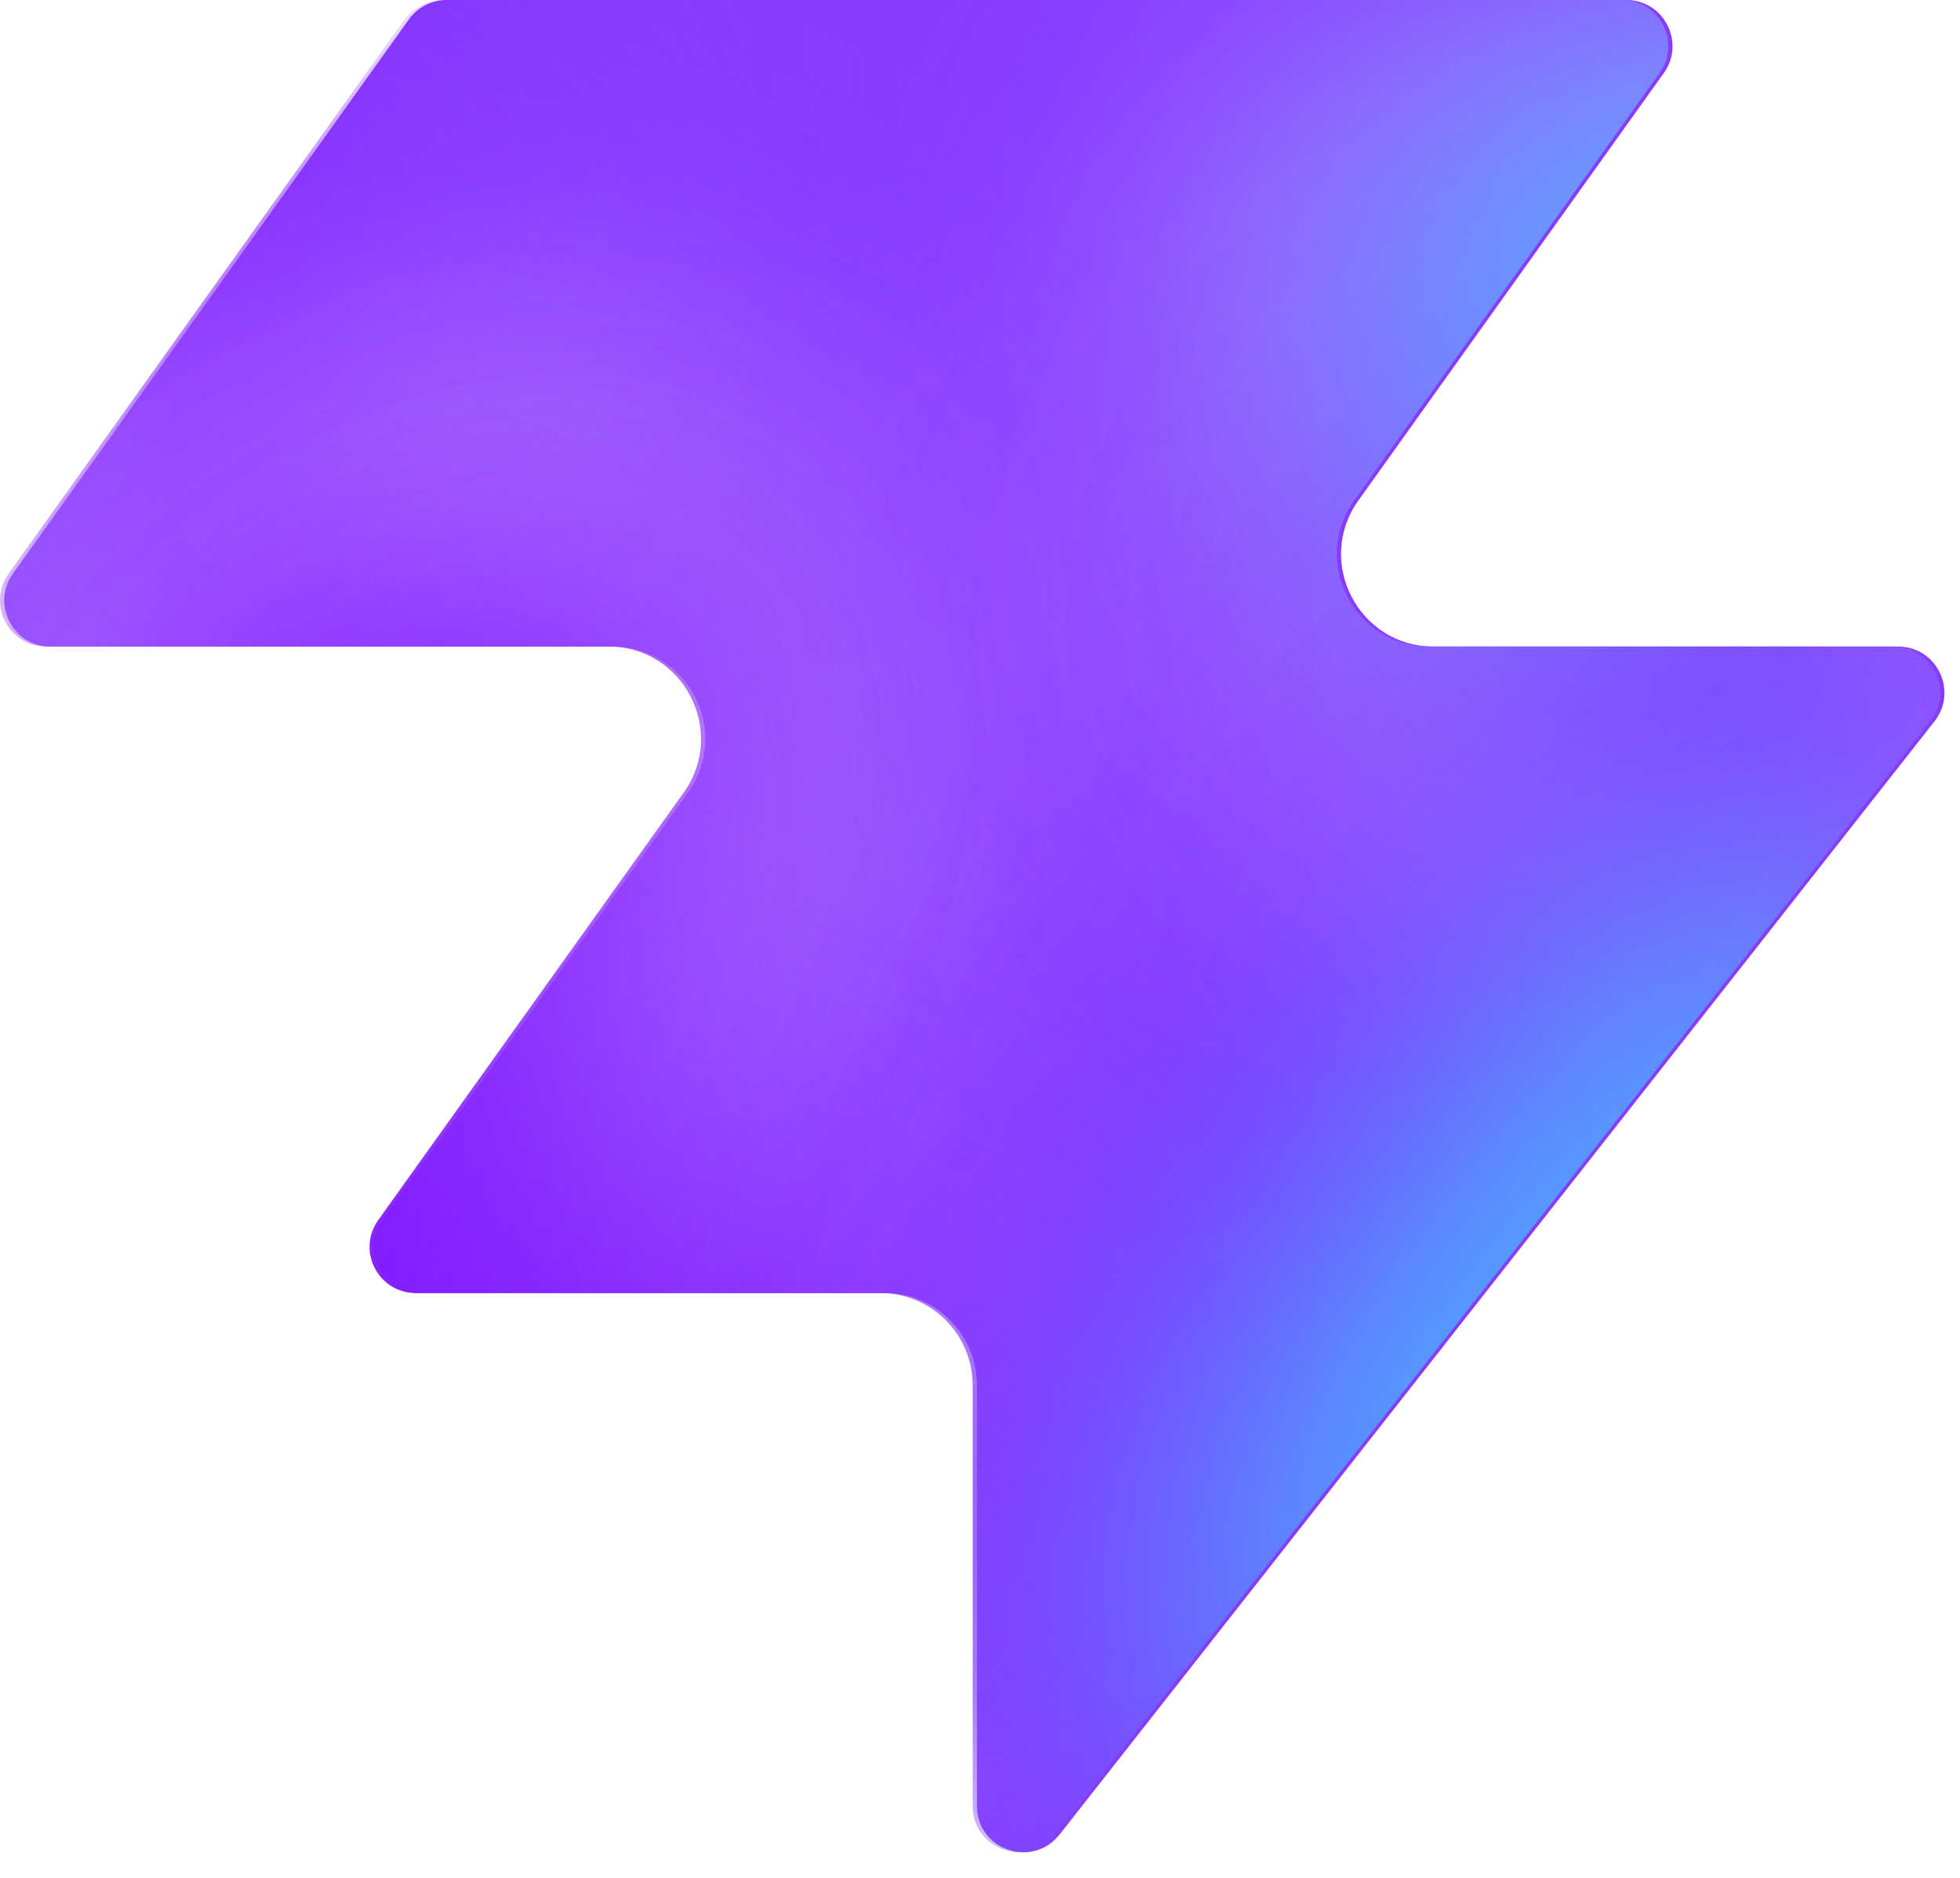
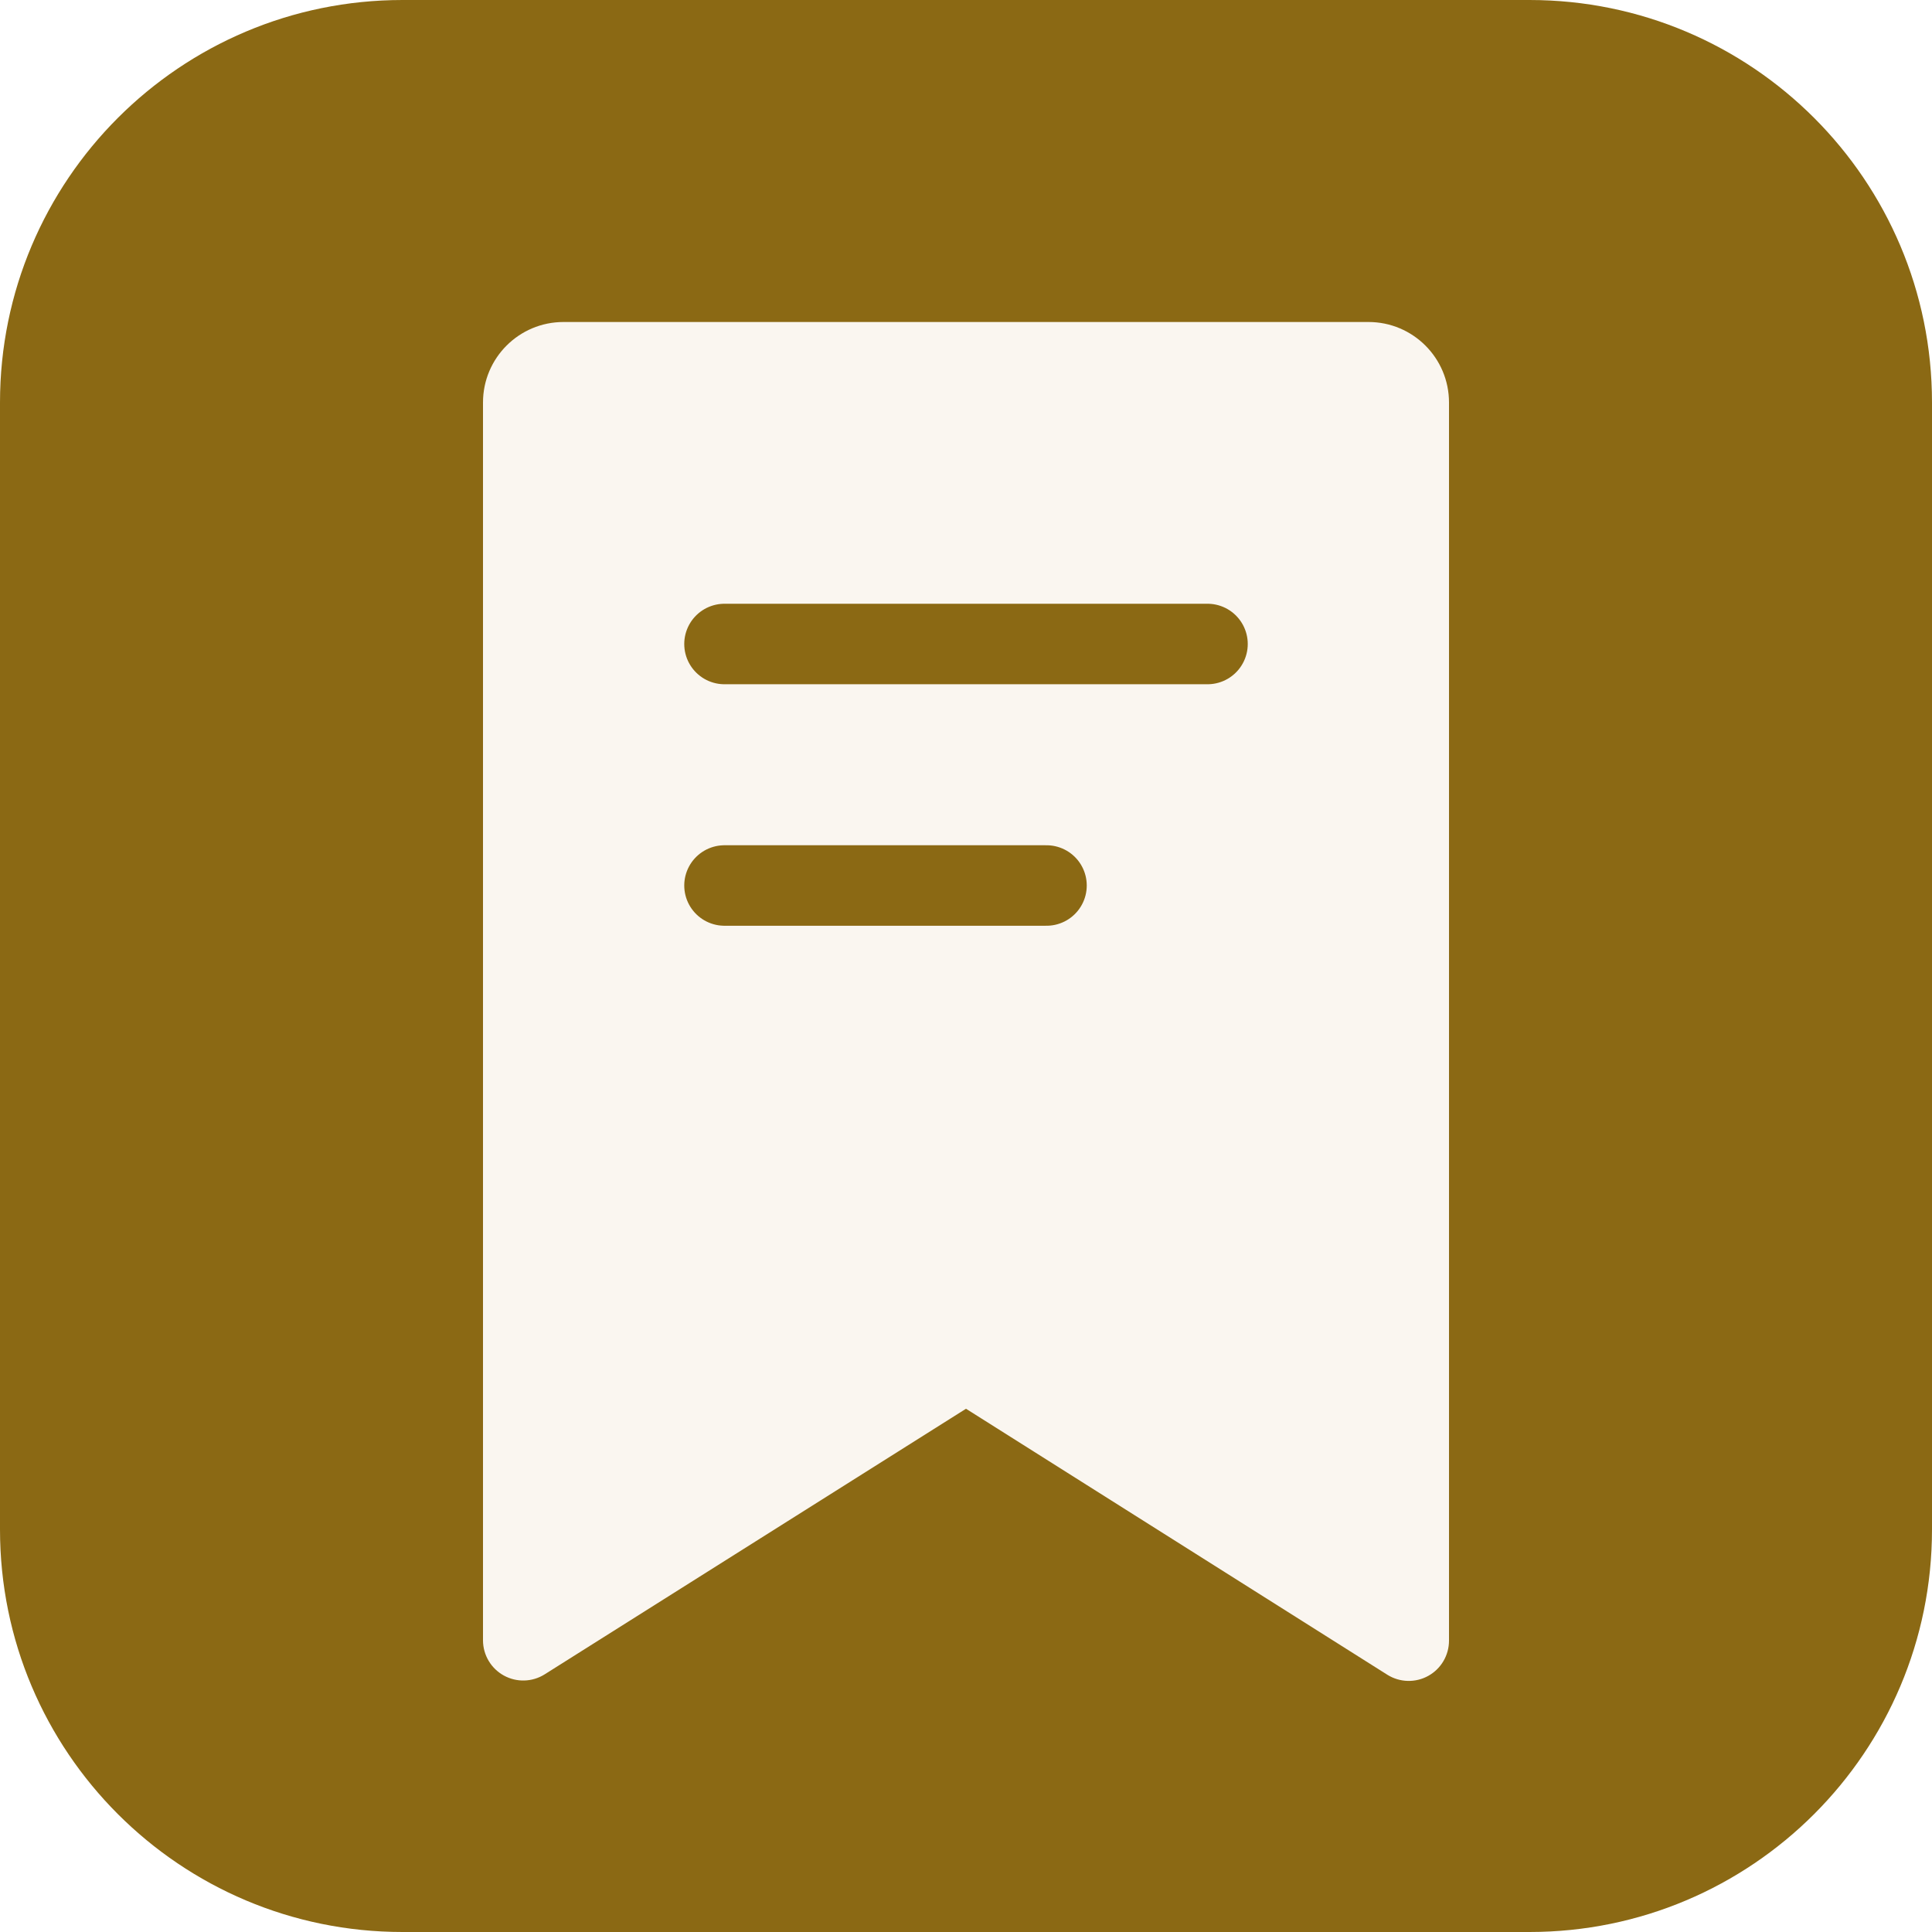
- <svg xmlns="http://www.w3.org/2000/svg" width="48" height="46" fill="none" viewBox="0 0 48 46">
-   <path fill="#863bff" d="M25.946 44.938c-.664.845-2.021.375-2.021-.698V33.937a2.26 2.26 0 0 0-2.262-2.262H10.287c-.92 0-1.456-1.04-.92-1.788l7.48-10.471c1.07-1.497 0-3.578-1.842-3.578H1.237c-.92 0-1.456-1.04-.92-1.788L10.013.474c.214-.297.556-.474.92-.474h28.894c.92 0 1.456 1.04.92 1.788l-7.48 10.471c-1.07 1.498 0 3.579 1.842 3.579h11.377c.943 0 1.473 1.088.89 1.83L25.947 44.94z" style="fill:#863bff;fill:color(display-p3 .525 .23 1);fill-opacity:1" />
-   <mask id="a" width="48" height="46" x="0" y="0" maskUnits="userSpaceOnUse" style="mask-type:alpha">
-     <path fill="#000" d="M25.842 44.938c-.664.844-2.021.375-2.021-.698V33.937a2.26 2.26 0 0 0-2.262-2.262H10.183c-.92 0-1.456-1.04-.92-1.788l7.48-10.471c1.07-1.498 0-3.579-1.842-3.579H1.133c-.92 0-1.456-1.04-.92-1.787L9.91.473c.214-.297.556-.474.92-.474h28.894c.92 0 1.456 1.04.92 1.788l-7.48 10.471c-1.07 1.498 0 3.578 1.842 3.578h11.377c.943 0 1.473 1.088.89 1.832L25.843 44.94z" style="fill:#000;fill-opacity:1" />
-   </mask>
-   <g mask="url(#a)">
-     <g filter="url(#b)">
-       <ellipse cx="5.508" cy="14.704" fill="#ede6ff" rx="5.508" ry="14.704" style="fill:#ede6ff;fill:color(display-p3 .927 .903 1);fill-opacity:1" transform="matrix(.00324 1 1 -.00324 -4.47 31.516)" />
-     </g>
-     <g filter="url(#c)">
-       <ellipse cx="10.399" cy="29.851" fill="#ede6ff" rx="10.399" ry="29.851" style="fill:#ede6ff;fill:color(display-p3 .927 .903 1);fill-opacity:1" transform="matrix(.00324 1 1 -.00324 -39.328 7.883)" />
-     </g>
-     <g filter="url(#d)">
-       <ellipse cx="5.508" cy="30.487" fill="#7e14ff" rx="5.508" ry="30.487" style="fill:#7e14ff;fill:color(display-p3 .492 .077 1);fill-opacity:1" transform="rotate(89.814 -25.913 -14.639)scale(1 -1)" />
-     </g>
-     <g filter="url(#e)">
-       <ellipse cx="5.508" cy="30.599" fill="#7e14ff" rx="5.508" ry="30.599" style="fill:#7e14ff;fill:color(display-p3 .492 .077 1);fill-opacity:1" transform="rotate(89.814 -32.644 -3.334)scale(1 -1)" />
-     </g>
-     <g filter="url(#f)">
-       <ellipse cx="5.508" cy="30.599" fill="#7e14ff" rx="5.508" ry="30.599" style="fill:#7e14ff;fill:color(display-p3 .492 .077 1);fill-opacity:1" transform="matrix(.00324 1 1 -.00324 -34.34 30.47)" />
-     </g>
-     <g filter="url(#g)">
-       <ellipse cx="14.072" cy="22.078" fill="#ede6ff" rx="14.072" ry="22.078" style="fill:#ede6ff;fill:color(display-p3 .927 .903 1);fill-opacity:1" transform="rotate(93.35 24.506 48.493)scale(-1 1)" />
-     </g>
-     <g filter="url(#h)">
-       <ellipse cx="3.47" cy="21.501" fill="#7e14ff" rx="3.47" ry="21.501" style="fill:#7e14ff;fill:color(display-p3 .492 .077 1);fill-opacity:1" transform="rotate(89.009 28.708 47.59)scale(-1 1)" />
-     </g>
-     <g filter="url(#i)">
-       <ellipse cx="3.47" cy="21.501" fill="#7e14ff" rx="3.47" ry="21.501" style="fill:#7e14ff;fill:color(display-p3 .492 .077 1);fill-opacity:1" transform="rotate(89.009 28.708 47.59)scale(-1 1)" />
-     </g>
-     <g filter="url(#j)">
-       <ellipse cx=".387" cy="8.972" fill="#7e14ff" rx="4.407" ry="29.108" style="fill:#7e14ff;fill:color(display-p3 .492 .077 1);fill-opacity:1" transform="rotate(39.51 .387 8.972)" />
-     </g>
-     <g filter="url(#k)">
-       <ellipse cx="47.523" cy="-6.092" fill="#7e14ff" rx="4.407" ry="29.108" style="fill:#7e14ff;fill:color(display-p3 .492 .077 1);fill-opacity:1" transform="rotate(37.892 47.523 -6.092)" />
-     </g>
-     <g filter="url(#l)">
-       <ellipse cx="41.412" cy="6.333" fill="#47bfff" rx="5.971" ry="9.665" style="fill:#47bfff;fill:color(display-p3 .28 .748 1);fill-opacity:1" transform="rotate(37.892 41.412 6.333)" />
-     </g>
-     <g filter="url(#m)">
-       <ellipse cx="-1.879" cy="38.332" fill="#7e14ff" rx="4.407" ry="29.108" style="fill:#7e14ff;fill:color(display-p3 .492 .077 1);fill-opacity:1" transform="rotate(37.892 -1.88 38.332)" />
-     </g>
-     <g filter="url(#n)">
-       <ellipse cx="-1.879" cy="38.332" fill="#7e14ff" rx="4.407" ry="29.108" style="fill:#7e14ff;fill:color(display-p3 .492 .077 1);fill-opacity:1" transform="rotate(37.892 -1.88 38.332)" />
-     </g>
-     <g filter="url(#o)">
-       <ellipse cx="35.651" cy="29.907" fill="#7e14ff" rx="4.407" ry="29.108" style="fill:#7e14ff;fill:color(display-p3 .492 .077 1);fill-opacity:1" transform="rotate(37.892 35.651 29.907)" />
-     </g>
-     <g filter="url(#p)">
-       <ellipse cx="38.418" cy="32.4" fill="#47bfff" rx="5.971" ry="15.297" style="fill:#47bfff;fill:color(display-p3 .28 .748 1);fill-opacity:1" transform="rotate(37.892 38.418 32.4)" />
-     </g>
-   </g>
-   <defs>
-     <filter id="b" width="60.045" height="41.654" x="-19.77" y="16.149" color-interpolation-filters="sRGB" filterUnits="userSpaceOnUse">
-       <feFlood flood-opacity="0" result="BackgroundImageFix" />
-       <feBlend in="SourceGraphic" in2="BackgroundImageFix" result="shape" />
-       <feGaussianBlur result="effect1_foregroundBlur_2002_17158" stdDeviation="7.659" />
-     </filter>
-     <filter id="c" width="90.34" height="51.437" x="-54.613" y="-7.533" color-interpolation-filters="sRGB" filterUnits="userSpaceOnUse">
-       <feFlood flood-opacity="0" result="BackgroundImageFix" />
-       <feBlend in="SourceGraphic" in2="BackgroundImageFix" result="shape" />
-       <feGaussianBlur result="effect1_foregroundBlur_2002_17158" stdDeviation="7.659" />
-     </filter>
-     <filter id="d" width="79.355" height="29.4" x="-49.64" y="2.03" color-interpolation-filters="sRGB" filterUnits="userSpaceOnUse">
-       <feFlood flood-opacity="0" result="BackgroundImageFix" />
-       <feBlend in="SourceGraphic" in2="BackgroundImageFix" result="shape" />
-       <feGaussianBlur result="effect1_foregroundBlur_2002_17158" stdDeviation="4.596" />
-     </filter>
-     <filter id="e" width="79.579" height="29.4" x="-45.045" y="20.029" color-interpolation-filters="sRGB" filterUnits="userSpaceOnUse">
-       <feFlood flood-opacity="0" result="BackgroundImageFix" />
-       <feBlend in="SourceGraphic" in2="BackgroundImageFix" result="shape" />
-       <feGaussianBlur result="effect1_foregroundBlur_2002_17158" stdDeviation="4.596" />
-     </filter>
-     <filter id="f" width="79.579" height="29.4" x="-43.513" y="21.178" color-interpolation-filters="sRGB" filterUnits="userSpaceOnUse">
-       <feFlood flood-opacity="0" result="BackgroundImageFix" />
-       <feBlend in="SourceGraphic" in2="BackgroundImageFix" result="shape" />
-       <feGaussianBlur result="effect1_foregroundBlur_2002_17158" stdDeviation="4.596" />
-     </filter>
-     <filter id="g" width="74.749" height="58.852" x="15.756" y="-17.901" color-interpolation-filters="sRGB" filterUnits="userSpaceOnUse">
-       <feFlood flood-opacity="0" result="BackgroundImageFix" />
-       <feBlend in="SourceGraphic" in2="BackgroundImageFix" result="shape" />
-       <feGaussianBlur result="effect1_foregroundBlur_2002_17158" stdDeviation="7.659" />
-     </filter>
-     <filter id="h" width="61.377" height="25.362" x="23.548" y="2.284" color-interpolation-filters="sRGB" filterUnits="userSpaceOnUse">
-       <feFlood flood-opacity="0" result="BackgroundImageFix" />
-       <feBlend in="SourceGraphic" in2="BackgroundImageFix" result="shape" />
-       <feGaussianBlur result="effect1_foregroundBlur_2002_17158" stdDeviation="4.596" />
-     </filter>
-     <filter id="i" width="61.377" height="25.362" x="23.548" y="2.284" color-interpolation-filters="sRGB" filterUnits="userSpaceOnUse">
-       <feFlood flood-opacity="0" result="BackgroundImageFix" />
-       <feBlend in="SourceGraphic" in2="BackgroundImageFix" result="shape" />
-       <feGaussianBlur result="effect1_foregroundBlur_2002_17158" stdDeviation="4.596" />
-     </filter>
-     <filter id="j" width="56.045" height="63.649" x="-27.636" y="-22.853" color-interpolation-filters="sRGB" filterUnits="userSpaceOnUse">
-       <feFlood flood-opacity="0" result="BackgroundImageFix" />
-       <feBlend in="SourceGraphic" in2="BackgroundImageFix" result="shape" />
-       <feGaussianBlur result="effect1_foregroundBlur_2002_17158" stdDeviation="4.596" />
-     </filter>
-     <filter id="k" width="54.814" height="64.646" x="20.116" y="-38.415" color-interpolation-filters="sRGB" filterUnits="userSpaceOnUse">
-       <feFlood flood-opacity="0" result="BackgroundImageFix" />
-       <feBlend in="SourceGraphic" in2="BackgroundImageFix" result="shape" />
-       <feGaussianBlur result="effect1_foregroundBlur_2002_17158" stdDeviation="4.596" />
-     </filter>
-     <filter id="l" width="33.541" height="35.313" x="24.641" y="-11.323" color-interpolation-filters="sRGB" filterUnits="userSpaceOnUse">
-       <feFlood flood-opacity="0" result="BackgroundImageFix" />
-       <feBlend in="SourceGraphic" in2="BackgroundImageFix" result="shape" />
-       <feGaussianBlur result="effect1_foregroundBlur_2002_17158" stdDeviation="4.596" />
-     </filter>
-     <filter id="m" width="54.814" height="64.646" x="-29.286" y="6.009" color-interpolation-filters="sRGB" filterUnits="userSpaceOnUse">
-       <feFlood flood-opacity="0" result="BackgroundImageFix" />
-       <feBlend in="SourceGraphic" in2="BackgroundImageFix" result="shape" />
-       <feGaussianBlur result="effect1_foregroundBlur_2002_17158" stdDeviation="4.596" />
-     </filter>
-     <filter id="n" width="54.814" height="64.646" x="-29.286" y="6.009" color-interpolation-filters="sRGB" filterUnits="userSpaceOnUse">
-       <feFlood flood-opacity="0" result="BackgroundImageFix" />
-       <feBlend in="SourceGraphic" in2="BackgroundImageFix" result="shape" />
-       <feGaussianBlur result="effect1_foregroundBlur_2002_17158" stdDeviation="4.596" />
-     </filter>
-     <filter id="o" width="54.814" height="64.646" x="8.244" y="-2.416" color-interpolation-filters="sRGB" filterUnits="userSpaceOnUse">
-       <feFlood flood-opacity="0" result="BackgroundImageFix" />
-       <feBlend in="SourceGraphic" in2="BackgroundImageFix" result="shape" />
-       <feGaussianBlur result="effect1_foregroundBlur_2002_17158" stdDeviation="4.596" />
-     </filter>
-     <filter id="p" width="39.409" height="43.623" x="18.713" y="10.588" color-interpolation-filters="sRGB" filterUnits="userSpaceOnUse">
-       <feFlood flood-opacity="0" result="BackgroundImageFix" />
-       <feBlend in="SourceGraphic" in2="BackgroundImageFix" result="shape" />
-       <feGaussianBlur result="effect1_foregroundBlur_2002_17158" stdDeviation="4.596" />
-     </filter>
-   </defs>
+ <svg xmlns="http://www.w3.org/2000/svg" width="48" height="48" viewBox="0 0 48 48" fill="none">
+   <rect width="48" height="48" rx="10" fill="#8b6914" />
+   <path d="M14 8h20a2 2 0 0 1 2 2v30.76a1 1 0 0 1-1.53.85L24 35l-10.47 6.6A1 1 0 0 1 12 40.76V10a2 2 0 0 1 2-2z" fill="#faf6f0" />
+   <path d="M18 16h12M18 22h8" stroke="#8b6914" stroke-width="2" stroke-linecap="round" />
</svg>
